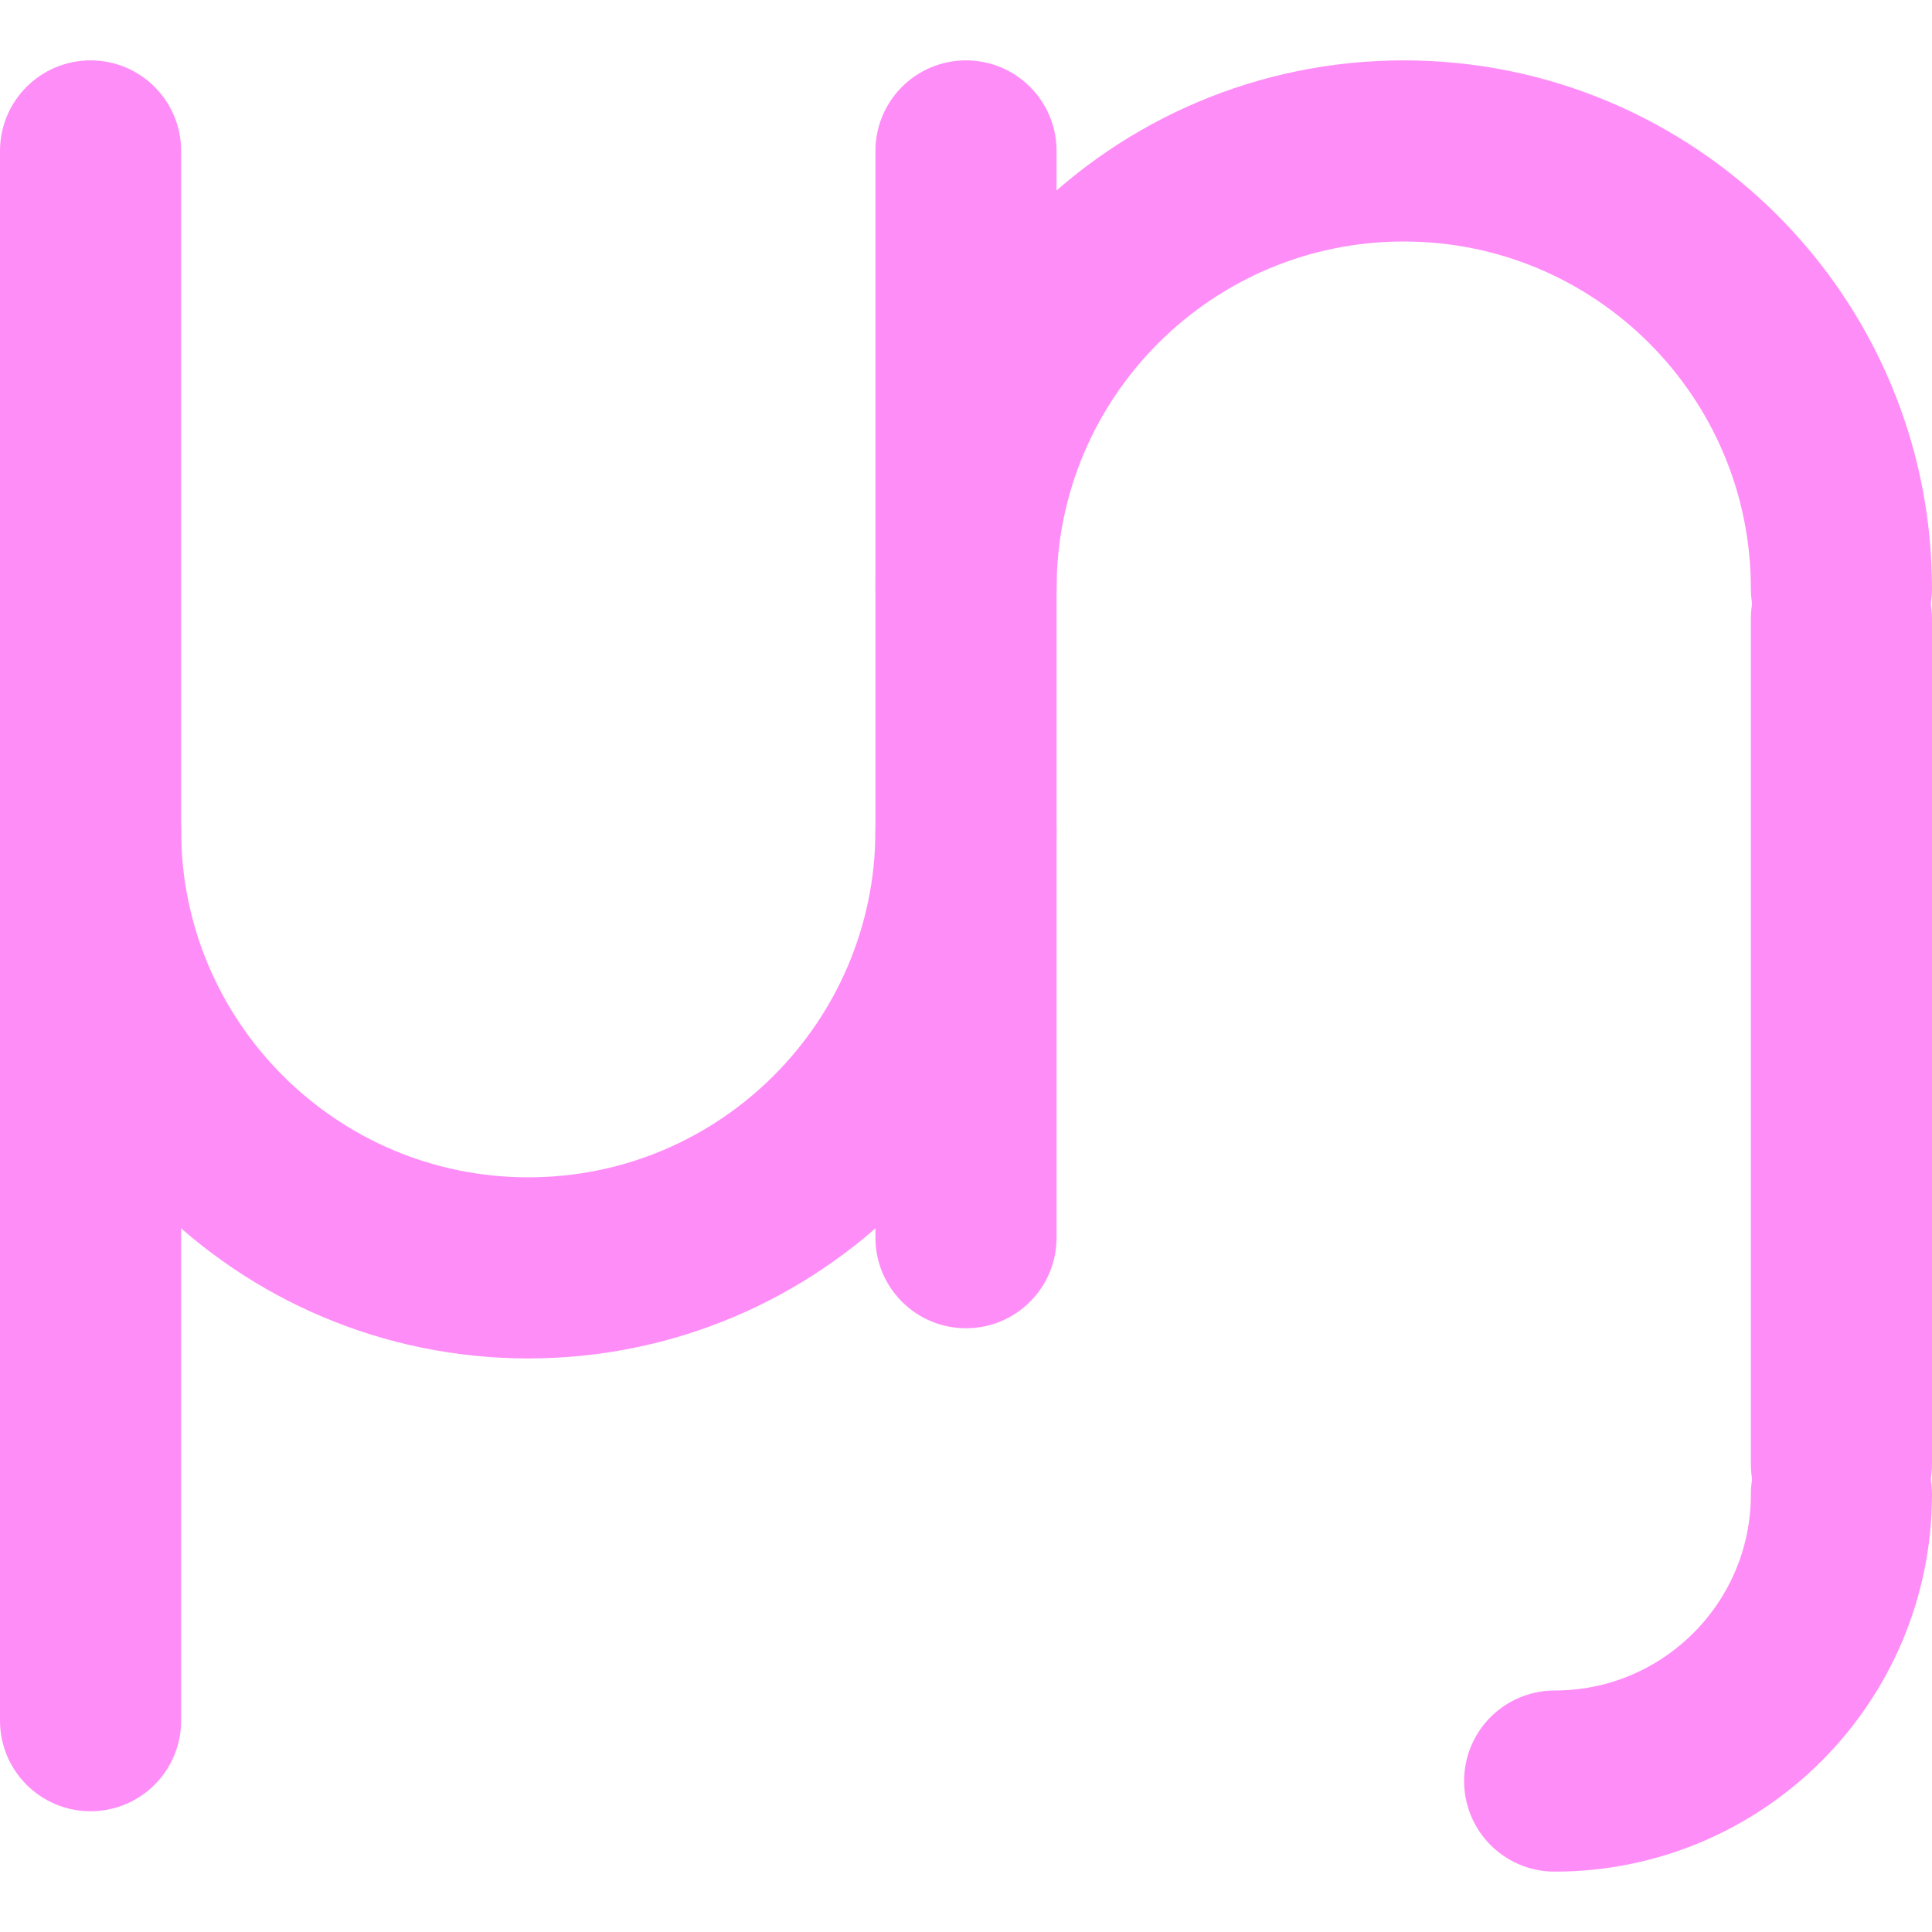
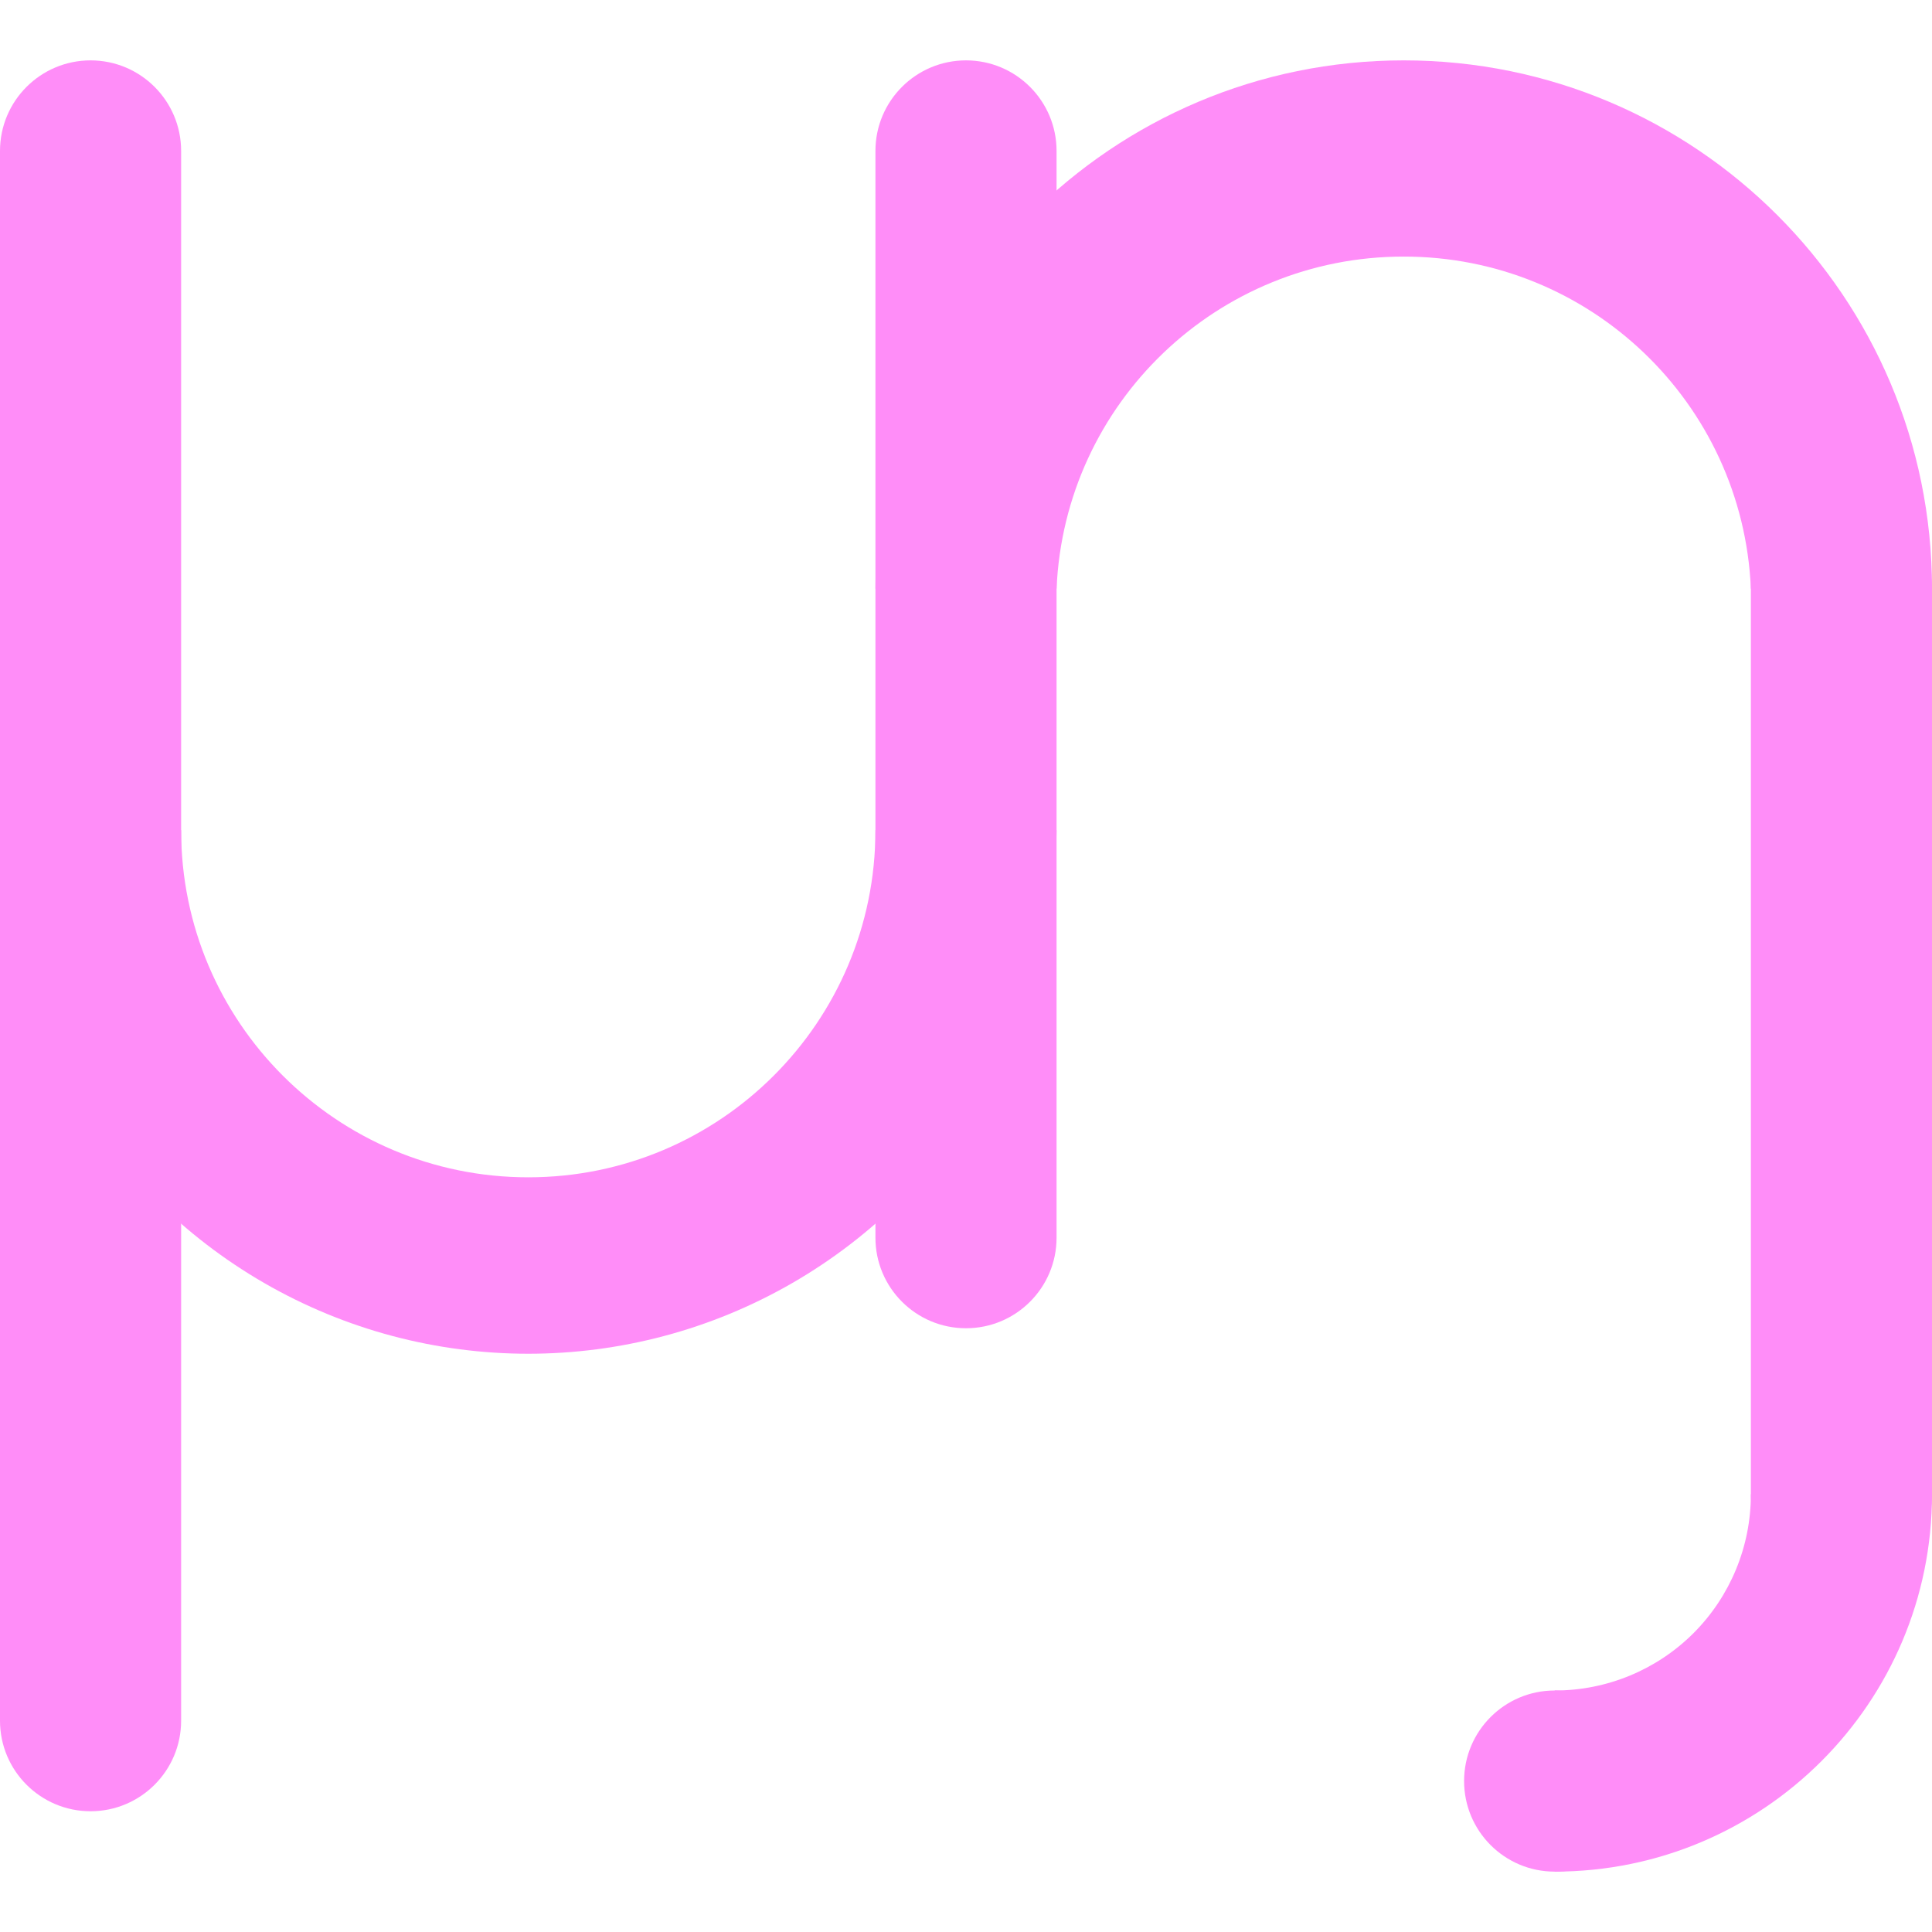
<svg xmlns="http://www.w3.org/2000/svg" viewBox="0 0 64 64" version="1.1">
  <g fill="#ff8df8">
    <rect width="6" height="58" x="0" y="2" ry="3" />
    <rect width="6" height="42" x="29" y="2" ry="3" />
-     <rect width="6" height="34" x="58" y="17.5" ry="3" />
-   </g>
-   <g stroke="#ff8df8" fill-opacity="0" stroke-width="6" stroke-linecap="round">
-     <path d="M 61 19.5 A 11.5 11.5 0 0 0 32 19.5" />
-     <path d="M 51.5 59 A 9.5 9.5 0 0 0 61 49.5" />
-     <path d="M 3 27.5 A 11.5 11.5 0 0 0 32 27.5" />
+     <rect width="6" height="36" x="58" y="16.5" ry="3" />
+     <path d="M 46.5 2 A 17.5 17.5 0 0 0 29 19.5 L 35 19.5 A 11.5 11.5 0 0 1 46.5 8.5 A 11.5 11.5 0 0 1 58 19.5 L 64 19.5 A 17.5 17.5 0 0 0 46.5 2 z " />
+     <path d="M 0 27.5 A 17.5 17.5 0 0 0 8.75 42.5 A 17.5 17.5 0 0 0 26.25 42.5 A 17.5 17.5 0 0 0 35 27.5 L 29 27.5 A 11.5 11.5 0 0 1 17.5 39 A 11.5 11.5 0 0 1 6 27.5 L 0 27.5 z " />
+     <path d="M 58 49.5 A 6.5 6.5 0 0 1 56.1 54.1 A 6.5 6.5 0 0 1 51.5 56 L 51.5 62 A 12.5 12.5 0 0 0 64 49.5 L 58 49.5 z " />
+     <circle cx="51.5" cy="59" r="3" />
  </g>
</svg>
